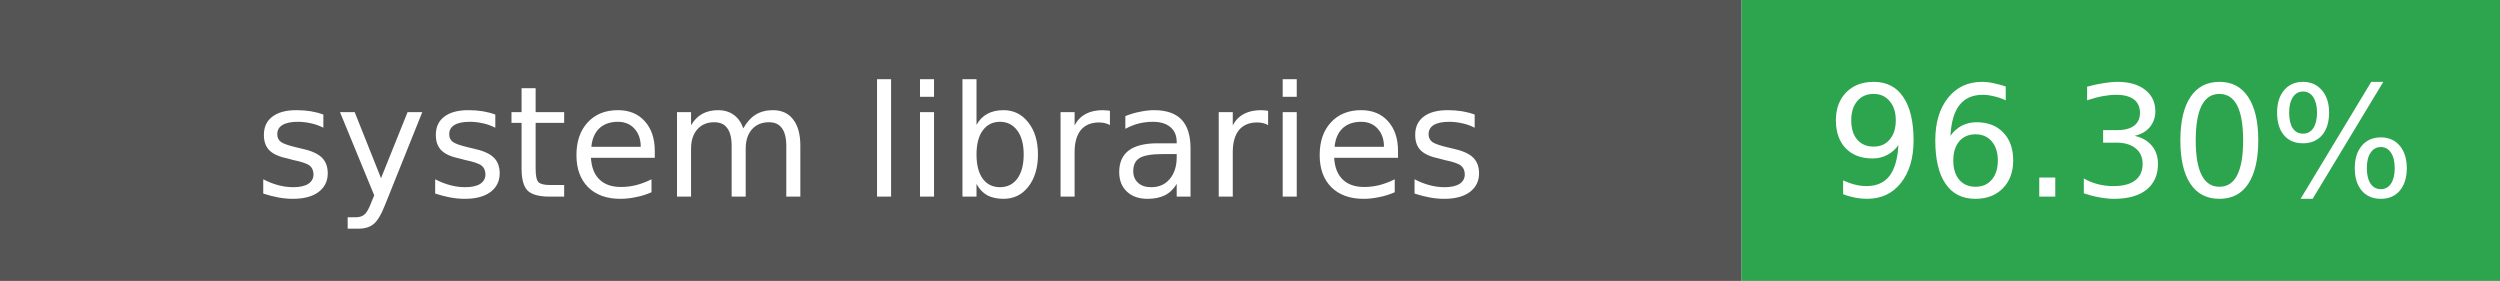
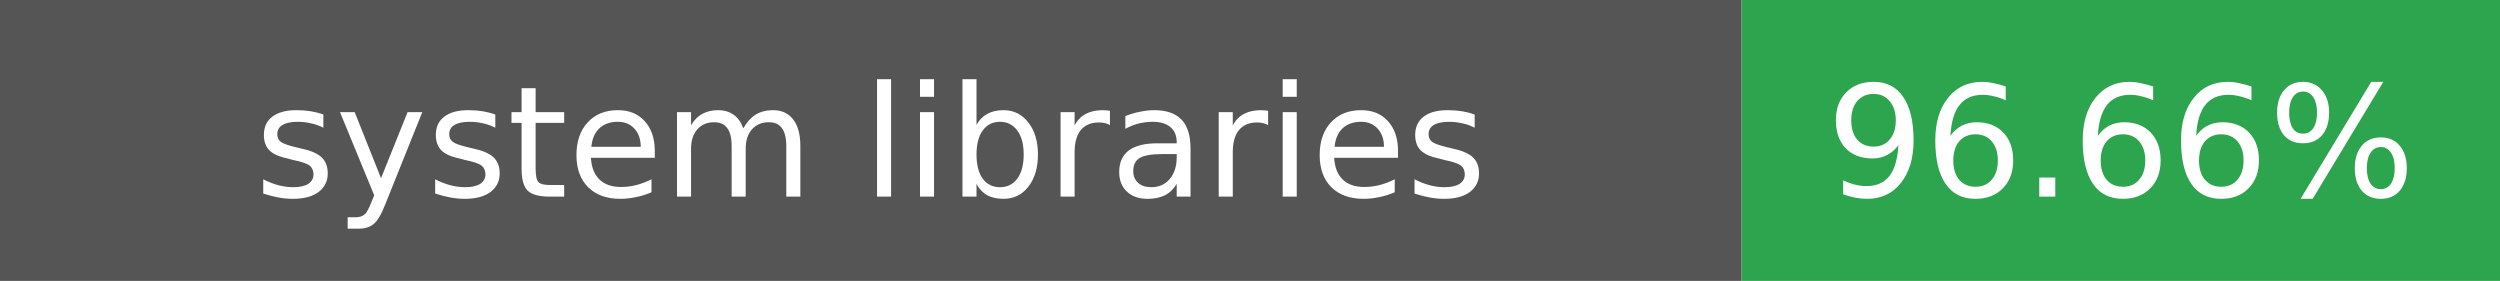
- <svg xmlns="http://www.w3.org/2000/svg" width="178" height="20" role="img" aria-label="system libraries: 96.30%">
+ <svg xmlns="http://www.w3.org/2000/svg" width="178" height="20" role="img" aria-label="system libraries: 96.66%">
  <rect width="124" height="20" fill="#555" />
  <rect x="124" width="54" height="20" fill="#2da44e" />
  <g fill="#fff" font-family="Verdana,DejaVu Sans,sans-serif" font-size="11">
    <text x="62.0" y="14" text-anchor="middle">system libraries</text>
-     <text x="151.0" y="14" text-anchor="middle">96.30%</text>
+     <text x="151.0" y="14" text-anchor="middle">96.66%</text>
  </g>
</svg>
